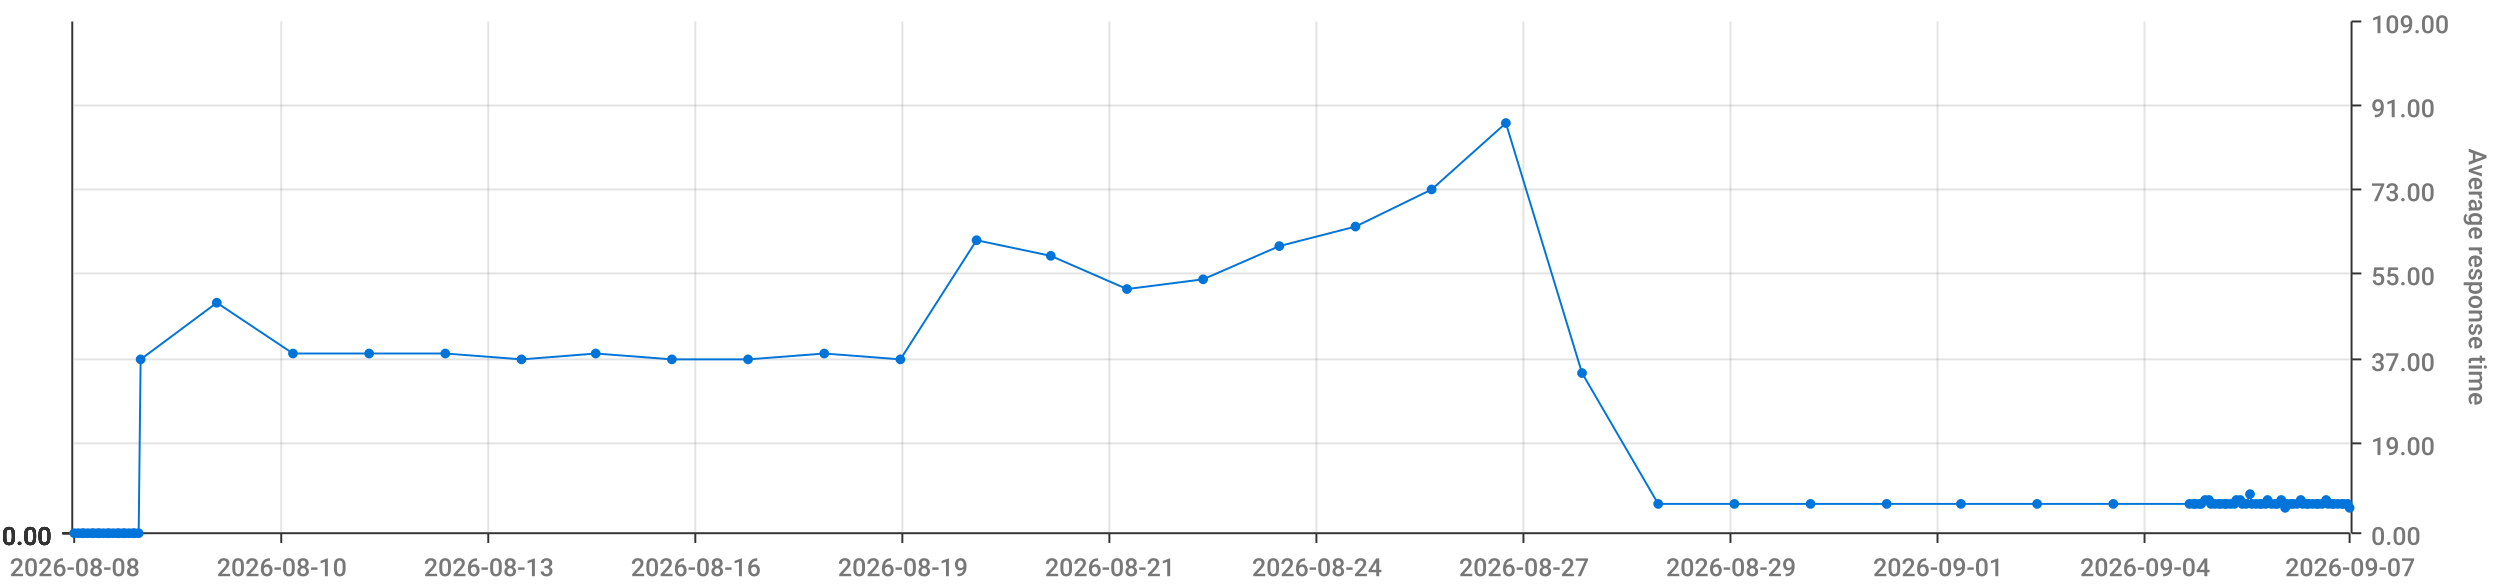
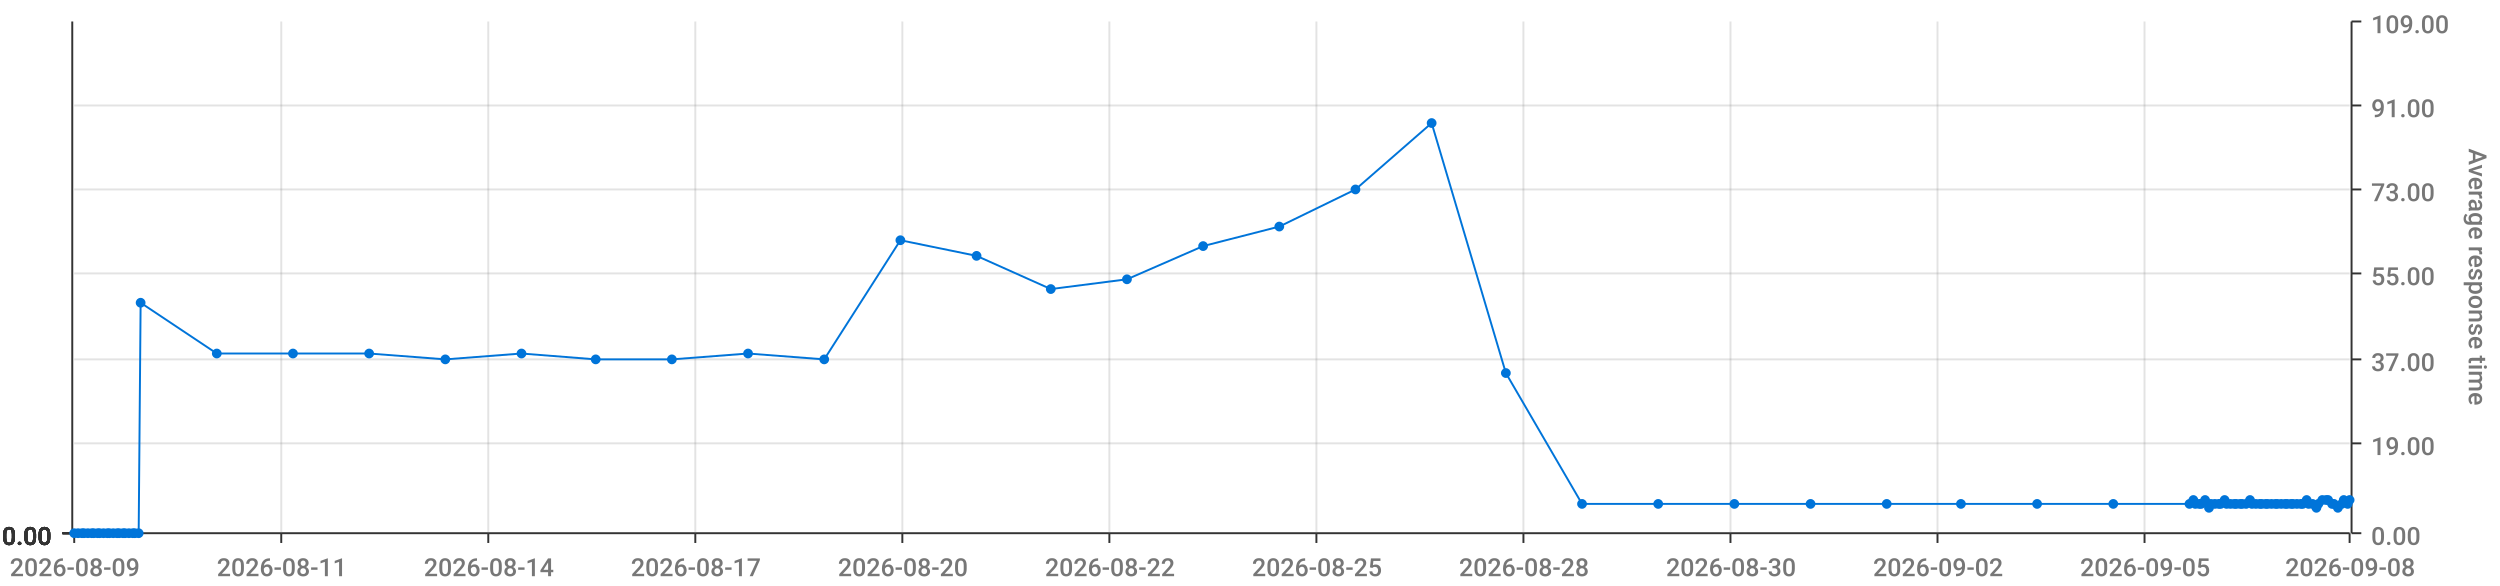
<svg xmlns="http://www.w3.org/2000/svg" viewBox="0 0 1280 300">
  <path d="M 0 0 L 1280 0 L 1280 300 L 0 300 L 0 0" style="stroke-width:0;stroke:rgba(255,255,255,1.0);fill:rgba(255,255,255,0.0)" />
  <path d="M 38 11 L 1203 11 L 1203 273 L 38 273 L 38 11" style="stroke-width:0;stroke:rgba(255,255,255,1.0);fill:rgba(255,255,255,0.0)" />
  <path d="M 38 273 L 1203 273" style="stroke-width:1;stroke:rgba(51,51,51,1.0);fill:rgba(255,255,255,0.0)" />
  <path d="M 38 273 L 38 278" style="stroke-width:1;stroke:rgba(51,51,51,1.0);fill:rgba(255,255,255,0.0)" />
-   <text x="5" y="295" style="stroke-width:0;stroke:none;fill:rgba(119,119,119,1.0);font-size:12.8px;font-family:'Roboto Medium',sans-serif">2026-08-08</text>
+   <text x="5" y="295" style="stroke-width:0;stroke:none;fill:rgba(119,119,119,1.0);font-size:12.8px;font-family:'Roboto Medium',sans-serif">2026-08-09</text>
  <path d="M 144 273 L 144 278" style="stroke-width:1;stroke:rgba(51,51,51,1.0);fill:rgba(255,255,255,0.0)" />
-   <text x="111" y="295" style="stroke-width:0;stroke:none;fill:rgba(119,119,119,1.0);font-size:12.8px;font-family:'Roboto Medium',sans-serif">2026-08-10</text>
+   <text x="111" y="295" style="stroke-width:0;stroke:none;fill:rgba(119,119,119,1.0);font-size:12.8px;font-family:'Roboto Medium',sans-serif">2026-08-11</text>
  <path d="M 250 273 L 250 278" style="stroke-width:1;stroke:rgba(51,51,51,1.0);fill:rgba(255,255,255,0.0)" />
-   <text x="217" y="295" style="stroke-width:0;stroke:none;fill:rgba(119,119,119,1.0);font-size:12.8px;font-family:'Roboto Medium',sans-serif">2026-08-13</text>
+   <text x="217" y="295" style="stroke-width:0;stroke:none;fill:rgba(119,119,119,1.0);font-size:12.8px;font-family:'Roboto Medium',sans-serif">2026-08-14</text>
  <path d="M 356 273 L 356 278" style="stroke-width:1;stroke:rgba(51,51,51,1.0);fill:rgba(255,255,255,0.0)" />
-   <text x="323" y="295" style="stroke-width:0;stroke:none;fill:rgba(119,119,119,1.0);font-size:12.8px;font-family:'Roboto Medium',sans-serif">2026-08-16</text>
+   <text x="323" y="295" style="stroke-width:0;stroke:none;fill:rgba(119,119,119,1.0);font-size:12.8px;font-family:'Roboto Medium',sans-serif">2026-08-17</text>
  <path d="M 462 273 L 462 278" style="stroke-width:1;stroke:rgba(51,51,51,1.0);fill:rgba(255,255,255,0.0)" />
-   <text x="429" y="295" style="stroke-width:0;stroke:none;fill:rgba(119,119,119,1.0);font-size:12.8px;font-family:'Roboto Medium',sans-serif">2026-08-19</text>
+   <text x="429" y="295" style="stroke-width:0;stroke:none;fill:rgba(119,119,119,1.0);font-size:12.8px;font-family:'Roboto Medium',sans-serif">2026-08-20</text>
  <path d="M 568 273 L 568 278" style="stroke-width:1;stroke:rgba(51,51,51,1.0);fill:rgba(255,255,255,0.0)" />
-   <text x="535" y="295" style="stroke-width:0;stroke:none;fill:rgba(119,119,119,1.0);font-size:12.8px;font-family:'Roboto Medium',sans-serif">2026-08-21</text>
+   <text x="535" y="295" style="stroke-width:0;stroke:none;fill:rgba(119,119,119,1.0);font-size:12.8px;font-family:'Roboto Medium',sans-serif">2026-08-22</text>
  <path d="M 674 273 L 674 278" style="stroke-width:1;stroke:rgba(51,51,51,1.0);fill:rgba(255,255,255,0.0)" />
-   <text x="641" y="295" style="stroke-width:0;stroke:none;fill:rgba(119,119,119,1.0);font-size:12.8px;font-family:'Roboto Medium',sans-serif">2026-08-24</text>
+   <text x="641" y="295" style="stroke-width:0;stroke:none;fill:rgba(119,119,119,1.0);font-size:12.8px;font-family:'Roboto Medium',sans-serif">2026-08-25</text>
  <path d="M 780 273 L 780 278" style="stroke-width:1;stroke:rgba(51,51,51,1.0);fill:rgba(255,255,255,0.0)" />
-   <text x="747" y="295" style="stroke-width:0;stroke:none;fill:rgba(119,119,119,1.0);font-size:12.8px;font-family:'Roboto Medium',sans-serif">2026-08-27</text>
+   <text x="747" y="295" style="stroke-width:0;stroke:none;fill:rgba(119,119,119,1.0);font-size:12.8px;font-family:'Roboto Medium',sans-serif">2026-08-28</text>
  <path d="M 886 273 L 886 278" style="stroke-width:1;stroke:rgba(51,51,51,1.0);fill:rgba(255,255,255,0.0)" />
-   <text x="853" y="295" style="stroke-width:0;stroke:none;fill:rgba(119,119,119,1.0);font-size:12.8px;font-family:'Roboto Medium',sans-serif">2026-08-29</text>
+   <text x="853" y="295" style="stroke-width:0;stroke:none;fill:rgba(119,119,119,1.0);font-size:12.8px;font-family:'Roboto Medium',sans-serif">2026-08-30</text>
  <path d="M 992 273 L 992 278" style="stroke-width:1;stroke:rgba(51,51,51,1.0);fill:rgba(255,255,255,0.0)" />
-   <text x="959" y="295" style="stroke-width:0;stroke:none;fill:rgba(119,119,119,1.0);font-size:12.8px;font-family:'Roboto Medium',sans-serif">2026-09-01</text>
+   <text x="959" y="295" style="stroke-width:0;stroke:none;fill:rgba(119,119,119,1.0);font-size:12.8px;font-family:'Roboto Medium',sans-serif">2026-09-02</text>
  <path d="M 1098 273 L 1098 278" style="stroke-width:1;stroke:rgba(51,51,51,1.0);fill:rgba(255,255,255,0.0)" />
-   <text x="1065" y="295" style="stroke-width:0;stroke:none;fill:rgba(119,119,119,1.0);font-size:12.8px;font-family:'Roboto Medium',sans-serif">2026-09-04</text>
+   <text x="1065" y="295" style="stroke-width:0;stroke:none;fill:rgba(119,119,119,1.0);font-size:12.8px;font-family:'Roboto Medium',sans-serif">2026-09-05</text>
  <path d="M 1203 273 L 1203 278" style="stroke-width:1;stroke:rgba(51,51,51,1.0);fill:rgba(255,255,255,0.0)" />
-   <text x="1170" y="295" style="stroke-width:0;stroke:none;fill:rgba(119,119,119,1.0);font-size:12.8px;font-family:'Roboto Medium',sans-serif">2026-09-07</text>
+   <text x="1170" y="295" style="stroke-width:0;stroke:none;fill:rgba(119,119,119,1.0);font-size:12.8px;font-family:'Roboto Medium',sans-serif">2026-09-08</text>
  <path d="M 144 273 L 144 11" style="stroke-width:1;stroke:rgba(119,119,119,0.2);fill:none" />
  <path d="M 250 273 L 250 11" style="stroke-width:1;stroke:rgba(119,119,119,0.2);fill:none" />
  <path d="M 356 273 L 356 11" style="stroke-width:1;stroke:rgba(119,119,119,0.2);fill:none" />
  <path d="M 462 273 L 462 11" style="stroke-width:1;stroke:rgba(119,119,119,0.2);fill:none" />
  <path d="M 568 273 L 568 11" style="stroke-width:1;stroke:rgba(119,119,119,0.2);fill:none" />
  <path d="M 674 273 L 674 11" style="stroke-width:1;stroke:rgba(119,119,119,0.2);fill:none" />
  <path d="M 780 273 L 780 11" style="stroke-width:1;stroke:rgba(119,119,119,0.2);fill:none" />
  <path d="M 886 273 L 886 11" style="stroke-width:1;stroke:rgba(119,119,119,0.2);fill:none" />
  <path d="M 992 273 L 992 11" style="stroke-width:1;stroke:rgba(119,119,119,0.2);fill:none" />
  <path d="M 1098 273 L 1098 11" style="stroke-width:1;stroke:rgba(119,119,119,0.2);fill:none" />
  <path d="M 1204 273 L 1204 11" style="stroke-width:1;stroke:rgba(51,51,51,1.0);fill:rgba(255,255,255,0.0)" />
  <path d="M 1204 273 L 1209 273" style="stroke-width:1;stroke:rgba(51,51,51,1.0);fill:rgba(255,255,255,0.0)" />
  <text x="1214" y="279" style="stroke-width:0;stroke:none;fill:rgba(119,119,119,1.0);font-size:12.8px;font-family:'Roboto Medium',sans-serif">0.00</text>
  <path d="M 1204 227 L 1209 227" style="stroke-width:1;stroke:rgba(51,51,51,1.0);fill:rgba(255,255,255,0.0)" />
  <text x="1214" y="233" style="stroke-width:0;stroke:none;fill:rgba(119,119,119,1.0);font-size:12.8px;font-family:'Roboto Medium',sans-serif">19.00</text>
  <path d="M 1204 184 L 1209 184" style="stroke-width:1;stroke:rgba(51,51,51,1.0);fill:rgba(255,255,255,0.0)" />
  <text x="1214" y="190" style="stroke-width:0;stroke:none;fill:rgba(119,119,119,1.0);font-size:12.8px;font-family:'Roboto Medium',sans-serif">37.00</text>
  <path d="M 1204 140 L 1209 140" style="stroke-width:1;stroke:rgba(51,51,51,1.0);fill:rgba(255,255,255,0.0)" />
  <text x="1214" y="146" style="stroke-width:0;stroke:none;fill:rgba(119,119,119,1.0);font-size:12.8px;font-family:'Roboto Medium',sans-serif">55.00</text>
  <path d="M 1204 97 L 1209 97" style="stroke-width:1;stroke:rgba(51,51,51,1.0);fill:rgba(255,255,255,0.0)" />
  <text x="1214" y="103" style="stroke-width:0;stroke:none;fill:rgba(119,119,119,1.0);font-size:12.8px;font-family:'Roboto Medium',sans-serif">73.00</text>
  <path d="M 1204 54 L 1209 54" style="stroke-width:1;stroke:rgba(51,51,51,1.0);fill:rgba(255,255,255,0.0)" />
  <text x="1214" y="60" style="stroke-width:0;stroke:none;fill:rgba(119,119,119,1.0);font-size:12.8px;font-family:'Roboto Medium',sans-serif">91.00</text>
  <path d="M 1204 11 L 1209 11" style="stroke-width:1;stroke:rgba(51,51,51,1.0);fill:rgba(255,255,255,0.0)" />
  <text x="1214" y="17" style="stroke-width:0;stroke:none;fill:rgba(119,119,119,1.0);font-size:12.8px;font-family:'Roboto Medium',sans-serif">109.00</text>
  <text x="1264" y="76" style="stroke-width:0;stroke:none;fill:rgba(119,119,119,1.0);font-size:12.8px;font-family:'Roboto Medium',sans-serif" transform="rotate(90.00,1264,76)">Average response time</text>
  <path d="M 38 273 L 1203 273" style="stroke-width:0;stroke:rgba(255,255,255,0.0);fill:none" />
  <path d="M 38 227 L 1203 227" style="stroke-width:1;stroke:rgba(119,119,119,0.2);fill:none" />
  <path d="M 38 184 L 1203 184" style="stroke-width:1;stroke:rgba(119,119,119,0.2);fill:none" />
  <path d="M 38 140 L 1203 140" style="stroke-width:1;stroke:rgba(119,119,119,0.2);fill:none" />
  <path d="M 38 97 L 1203 97" style="stroke-width:1;stroke:rgba(119,119,119,0.2);fill:none" />
  <path d="M 38 54 L 1203 54" style="stroke-width:1;stroke:rgba(119,119,119,0.2);fill:none" />
  <path d="M 37 273 L 37 11" style="stroke-width:1;stroke:rgba(51,51,51,1.0);fill:rgba(255,255,255,0.0)" />
  <path d="M 37 273 L 32 273" style="stroke-width:1;stroke:rgba(51,51,51,1.0);fill:rgba(255,255,255,0.0)" />
  <text x="1" y="279" style="stroke-width:0;stroke:none;fill:rgba(51,51,51,1.0);font-size:12.8px;font-family:'Roboto Medium',sans-serif">0.00</text>
  <path d="M 37 273 L 32 273" style="stroke-width:1;stroke:rgba(51,51,51,1.0);fill:rgba(255,255,255,0.0)" />
  <text x="1" y="279" style="stroke-width:0;stroke:none;fill:rgba(51,51,51,1.0);font-size:12.8px;font-family:'Roboto Medium',sans-serif">0.00</text>
  <path d="M 37 273 L 32 273" style="stroke-width:1;stroke:rgba(51,51,51,1.0);fill:rgba(255,255,255,0.0)" />
  <text x="1" y="279" style="stroke-width:0;stroke:none;fill:rgba(51,51,51,1.0);font-size:12.8px;font-family:'Roboto Medium',sans-serif">0.00</text>
  <path d="M 37 273 L 32 273" style="stroke-width:1;stroke:rgba(51,51,51,1.0);fill:rgba(255,255,255,0.0)" />
  <text x="1" y="279" style="stroke-width:0;stroke:none;fill:rgba(51,51,51,1.0);font-size:12.8px;font-family:'Roboto Medium',sans-serif">0.00</text>
  <path d="M 37 273 L 32 273" style="stroke-width:1;stroke:rgba(51,51,51,1.0);fill:rgba(255,255,255,0.0)" />
  <text x="1" y="279" style="stroke-width:0;stroke:none;fill:rgba(51,51,51,1.0);font-size:12.8px;font-family:'Roboto Medium',sans-serif">0.00</text>
  <path d="M 37 273 L 32 273" style="stroke-width:1;stroke:rgba(51,51,51,1.0);fill:rgba(255,255,255,0.0)" />
  <text x="1" y="279" style="stroke-width:0;stroke:none;fill:rgba(51,51,51,1.0);font-size:12.8px;font-family:'Roboto Medium',sans-serif">0.00</text>
  <path d="M 37 273 L 32 273" style="stroke-width:1;stroke:rgba(51,51,51,1.0);fill:rgba(255,255,255,0.0)" />
  <text x="1" y="279" style="stroke-width:0;stroke:none;fill:rgba(51,51,51,1.0);font-size:12.8px;font-family:'Roboto Medium',sans-serif">0.00</text>
  <path d="M 38 273 L 1203 273" style="stroke-width:0;stroke:rgba(255,255,255,0.0);fill:none" />
  <path d="M 38 273 L 1203 273" style="stroke-width:0;stroke:rgba(255,255,255,0.0);fill:none" />
  <path d="M 38 273 L 1203 273" style="stroke-width:0;stroke:rgba(255,255,255,0.0);fill:none" />
  <path d="M 38 273 L 1203 273" style="stroke-width:0;stroke:rgba(255,255,255,0.0);fill:none" />
  <path d="M 38 273 L 1203 273" style="stroke-width:0;stroke:rgba(255,255,255,0.0);fill:none" />
  <path d="M 38 273 L 1203 273" style="stroke-width:0;stroke:rgba(255,255,255,0.0);fill:none" />
-   <path d="M 38 273 L 40 273 L 42 273 L 43 273 L 45 273 L 47 273 L 48 273 L 50 273 L 51 273 L 53 273 L 55 273 L 56 273 L 58 273 L 60 273 L 61 273 L 63 273 L 64 273 L 66 273 L 68 273 L 69 273 L 71 273 L 72 184 L 111 155 L 150 181 L 189 181 L 228 181 L 267 184 L 305 181 L 344 184 L 383 184 L 422 181 L 461 184 L 500 123 L 538 131 L 577 148 L 616 143 L 655 126 L 694 116 L 733 97 L 771 63 L 810 191 L 849 258 L 888 258 L 927 258 L 966 258 L 1004 258 L 1043 258 L 1082 258 L 1121 258 L 1123 258 L 1124 258 L 1126 258 L 1127 258 L 1129 256 L 1131 256 L 1132 258 L 1134 258 L 1136 258 L 1137 258 L 1139 258 L 1140 258 L 1142 258 L 1144 258 L 1145 256 L 1147 256 L 1148 258 L 1150 258 L 1152 253 L 1153 258 L 1155 258 L 1157 258 L 1158 258 L 1160 258 L 1161 256 L 1163 258 L 1165 258 L 1166 258 L 1168 256 L 1170 260 L 1171 258 L 1173 258 L 1174 258 L 1176 258 L 1178 256 L 1179 258 L 1181 258 L 1182 258 L 1184 258 L 1186 258 L 1187 258 L 1189 258 L 1191 256 L 1192 258 L 1194 258 L 1195 258 L 1197 258 L 1199 258 L 1200 258 L 1202 258 L 1203 260" style="stroke-width:1;stroke:rgba(0,116,217,1.0);fill:rgba(255,255,255,0.0)" />
+   <path d="M 38 273 L 40 273 L 42 273 L 43 273 L 45 273 L 47 273 L 48 273 L 50 273 L 51 273 L 53 273 L 55 273 L 56 273 L 58 273 L 60 273 L 61 273 L 63 273 L 64 273 L 66 273 L 68 273 L 69 273 L 71 273 L 72 155 L 111 181 L 150 181 L 189 181 L 228 184 L 267 181 L 305 184 L 344 184 L 383 181 L 422 184 L 461 123 L 500 131 L 538 148 L 577 143 L 616 126 L 655 116 L 694 97 L 733 63 L 771 191 L 810 258 L 849 258 L 888 258 L 927 258 L 966 258 L 1004 258 L 1043 258 L 1082 258 L 1121 258 L 1123 256 L 1124 258 L 1126 258 L 1127 258 L 1129 256 L 1131 260 L 1132 258 L 1134 258 L 1136 258 L 1137 258 L 1139 256 L 1140 258 L 1142 258 L 1144 258 L 1145 258 L 1147 258 L 1148 258 L 1150 258 L 1152 256 L 1153 258 L 1155 258 L 1157 258 L 1158 258 L 1160 258 L 1161 258 L 1163 258 L 1165 258 L 1166 258 L 1168 258 L 1170 258 L 1171 258 L 1173 258 L 1174 258 L 1176 258 L 1178 258 L 1179 258 L 1181 256 L 1182 258 L 1184 258 L 1186 260 L 1187 258 L 1189 256 L 1191 256 L 1192 256 L 1194 258 L 1195 258 L 1197 260 L 1199 258 L 1200 256 L 1202 258 L 1203 256" style="stroke-width:1;stroke:rgba(0,116,217,1.0);fill:rgba(255,255,255,0.0)" />
  <circle cx="38" cy="273" r="2" style="stroke-width:1;stroke:rgba(0,116,217,1.0);fill:rgba(0,116,217,1.0)" />
  <path d="" style="stroke-width:1;stroke:rgba(0,116,217,1.0);fill:rgba(0,116,217,1.0)" />
  <circle cx="40" cy="273" r="2" style="stroke-width:1;stroke:rgba(0,116,217,1.0);fill:rgba(0,116,217,1.0)" />
  <path d="" style="stroke-width:1;stroke:rgba(0,116,217,1.0);fill:rgba(0,116,217,1.0)" />
  <circle cx="42" cy="273" r="2" style="stroke-width:1;stroke:rgba(0,116,217,1.0);fill:rgba(0,116,217,1.0)" />
  <path d="" style="stroke-width:1;stroke:rgba(0,116,217,1.0);fill:rgba(0,116,217,1.0)" />
  <circle cx="43" cy="273" r="2" style="stroke-width:1;stroke:rgba(0,116,217,1.0);fill:rgba(0,116,217,1.0)" />
  <path d="" style="stroke-width:1;stroke:rgba(0,116,217,1.0);fill:rgba(0,116,217,1.0)" />
  <circle cx="45" cy="273" r="2" style="stroke-width:1;stroke:rgba(0,116,217,1.0);fill:rgba(0,116,217,1.0)" />
  <path d="" style="stroke-width:1;stroke:rgba(0,116,217,1.0);fill:rgba(0,116,217,1.0)" />
  <circle cx="47" cy="273" r="2" style="stroke-width:1;stroke:rgba(0,116,217,1.0);fill:rgba(0,116,217,1.0)" />
  <path d="" style="stroke-width:1;stroke:rgba(0,116,217,1.0);fill:rgba(0,116,217,1.0)" />
  <circle cx="48" cy="273" r="2" style="stroke-width:1;stroke:rgba(0,116,217,1.0);fill:rgba(0,116,217,1.0)" />
  <path d="" style="stroke-width:1;stroke:rgba(0,116,217,1.0);fill:rgba(0,116,217,1.0)" />
  <circle cx="50" cy="273" r="2" style="stroke-width:1;stroke:rgba(0,116,217,1.0);fill:rgba(0,116,217,1.0)" />
  <path d="" style="stroke-width:1;stroke:rgba(0,116,217,1.0);fill:rgba(0,116,217,1.0)" />
  <circle cx="51" cy="273" r="2" style="stroke-width:1;stroke:rgba(0,116,217,1.0);fill:rgba(0,116,217,1.0)" />
  <path d="" style="stroke-width:1;stroke:rgba(0,116,217,1.0);fill:rgba(0,116,217,1.0)" />
  <circle cx="53" cy="273" r="2" style="stroke-width:1;stroke:rgba(0,116,217,1.0);fill:rgba(0,116,217,1.0)" />
  <path d="" style="stroke-width:1;stroke:rgba(0,116,217,1.0);fill:rgba(0,116,217,1.0)" />
  <circle cx="55" cy="273" r="2" style="stroke-width:1;stroke:rgba(0,116,217,1.0);fill:rgba(0,116,217,1.0)" />
  <path d="" style="stroke-width:1;stroke:rgba(0,116,217,1.0);fill:rgba(0,116,217,1.0)" />
  <circle cx="56" cy="273" r="2" style="stroke-width:1;stroke:rgba(0,116,217,1.0);fill:rgba(0,116,217,1.0)" />
  <path d="" style="stroke-width:1;stroke:rgba(0,116,217,1.0);fill:rgba(0,116,217,1.0)" />
  <circle cx="58" cy="273" r="2" style="stroke-width:1;stroke:rgba(0,116,217,1.0);fill:rgba(0,116,217,1.0)" />
  <path d="" style="stroke-width:1;stroke:rgba(0,116,217,1.0);fill:rgba(0,116,217,1.0)" />
  <circle cx="60" cy="273" r="2" style="stroke-width:1;stroke:rgba(0,116,217,1.0);fill:rgba(0,116,217,1.0)" />
  <path d="" style="stroke-width:1;stroke:rgba(0,116,217,1.0);fill:rgba(0,116,217,1.0)" />
  <circle cx="61" cy="273" r="2" style="stroke-width:1;stroke:rgba(0,116,217,1.0);fill:rgba(0,116,217,1.0)" />
  <path d="" style="stroke-width:1;stroke:rgba(0,116,217,1.0);fill:rgba(0,116,217,1.0)" />
  <circle cx="63" cy="273" r="2" style="stroke-width:1;stroke:rgba(0,116,217,1.0);fill:rgba(0,116,217,1.0)" />
  <path d="" style="stroke-width:1;stroke:rgba(0,116,217,1.0);fill:rgba(0,116,217,1.0)" />
  <circle cx="64" cy="273" r="2" style="stroke-width:1;stroke:rgba(0,116,217,1.0);fill:rgba(0,116,217,1.0)" />
  <path d="" style="stroke-width:1;stroke:rgba(0,116,217,1.0);fill:rgba(0,116,217,1.0)" />
  <circle cx="66" cy="273" r="2" style="stroke-width:1;stroke:rgba(0,116,217,1.0);fill:rgba(0,116,217,1.0)" />
  <path d="" style="stroke-width:1;stroke:rgba(0,116,217,1.0);fill:rgba(0,116,217,1.0)" />
  <circle cx="68" cy="273" r="2" style="stroke-width:1;stroke:rgba(0,116,217,1.0);fill:rgba(0,116,217,1.0)" />
  <path d="" style="stroke-width:1;stroke:rgba(0,116,217,1.0);fill:rgba(0,116,217,1.0)" />
  <circle cx="69" cy="273" r="2" style="stroke-width:1;stroke:rgba(0,116,217,1.0);fill:rgba(0,116,217,1.0)" />
  <path d="" style="stroke-width:1;stroke:rgba(0,116,217,1.0);fill:rgba(0,116,217,1.0)" />
  <circle cx="71" cy="273" r="2" style="stroke-width:1;stroke:rgba(0,116,217,1.0);fill:rgba(0,116,217,1.0)" />
  <path d="" style="stroke-width:1;stroke:rgba(0,116,217,1.0);fill:rgba(0,116,217,1.0)" />
-   <circle cx="72" cy="184" r="2" style="stroke-width:1;stroke:rgba(0,116,217,1.0);fill:rgba(0,116,217,1.0)" />
-   <path d="" style="stroke-width:1;stroke:rgba(0,116,217,1.0);fill:rgba(0,116,217,1.0)" />
-   <circle cx="111" cy="155" r="2" style="stroke-width:1;stroke:rgba(0,116,217,1.0);fill:rgba(0,116,217,1.0)" />
+   <circle cx="72" cy="155" r="2" style="stroke-width:1;stroke:rgba(0,116,217,1.0);fill:rgba(0,116,217,1.0)" />
+   <path d="" style="stroke-width:1;stroke:rgba(0,116,217,1.0);fill:rgba(0,116,217,1.0)" />
+   <circle cx="111" cy="181" r="2" style="stroke-width:1;stroke:rgba(0,116,217,1.0);fill:rgba(0,116,217,1.0)" />
  <path d="" style="stroke-width:1;stroke:rgba(0,116,217,1.0);fill:rgba(0,116,217,1.0)" />
  <circle cx="150" cy="181" r="2" style="stroke-width:1;stroke:rgba(0,116,217,1.0);fill:rgba(0,116,217,1.0)" />
  <path d="" style="stroke-width:1;stroke:rgba(0,116,217,1.0);fill:rgba(0,116,217,1.0)" />
  <circle cx="189" cy="181" r="2" style="stroke-width:1;stroke:rgba(0,116,217,1.0);fill:rgba(0,116,217,1.0)" />
  <path d="" style="stroke-width:1;stroke:rgba(0,116,217,1.0);fill:rgba(0,116,217,1.0)" />
-   <circle cx="228" cy="181" r="2" style="stroke-width:1;stroke:rgba(0,116,217,1.0);fill:rgba(0,116,217,1.0)" />
-   <path d="" style="stroke-width:1;stroke:rgba(0,116,217,1.0);fill:rgba(0,116,217,1.0)" />
-   <circle cx="267" cy="184" r="2" style="stroke-width:1;stroke:rgba(0,116,217,1.0);fill:rgba(0,116,217,1.0)" />
-   <path d="" style="stroke-width:1;stroke:rgba(0,116,217,1.0);fill:rgba(0,116,217,1.0)" />
-   <circle cx="305" cy="181" r="2" style="stroke-width:1;stroke:rgba(0,116,217,1.0);fill:rgba(0,116,217,1.0)" />
+   <circle cx="228" cy="184" r="2" style="stroke-width:1;stroke:rgba(0,116,217,1.0);fill:rgba(0,116,217,1.0)" />
+   <path d="" style="stroke-width:1;stroke:rgba(0,116,217,1.0);fill:rgba(0,116,217,1.0)" />
+   <circle cx="267" cy="181" r="2" style="stroke-width:1;stroke:rgba(0,116,217,1.0);fill:rgba(0,116,217,1.0)" />
+   <path d="" style="stroke-width:1;stroke:rgba(0,116,217,1.0);fill:rgba(0,116,217,1.0)" />
+   <circle cx="305" cy="184" r="2" style="stroke-width:1;stroke:rgba(0,116,217,1.0);fill:rgba(0,116,217,1.0)" />
  <path d="" style="stroke-width:1;stroke:rgba(0,116,217,1.0);fill:rgba(0,116,217,1.0)" />
  <circle cx="344" cy="184" r="2" style="stroke-width:1;stroke:rgba(0,116,217,1.0);fill:rgba(0,116,217,1.0)" />
  <path d="" style="stroke-width:1;stroke:rgba(0,116,217,1.0);fill:rgba(0,116,217,1.0)" />
-   <circle cx="383" cy="184" r="2" style="stroke-width:1;stroke:rgba(0,116,217,1.0);fill:rgba(0,116,217,1.0)" />
-   <path d="" style="stroke-width:1;stroke:rgba(0,116,217,1.0);fill:rgba(0,116,217,1.0)" />
-   <circle cx="422" cy="181" r="2" style="stroke-width:1;stroke:rgba(0,116,217,1.0);fill:rgba(0,116,217,1.0)" />
-   <path d="" style="stroke-width:1;stroke:rgba(0,116,217,1.0);fill:rgba(0,116,217,1.0)" />
-   <circle cx="461" cy="184" r="2" style="stroke-width:1;stroke:rgba(0,116,217,1.0);fill:rgba(0,116,217,1.0)" />
-   <path d="" style="stroke-width:1;stroke:rgba(0,116,217,1.0);fill:rgba(0,116,217,1.0)" />
-   <circle cx="500" cy="123" r="2" style="stroke-width:1;stroke:rgba(0,116,217,1.0);fill:rgba(0,116,217,1.0)" />
-   <path d="" style="stroke-width:1;stroke:rgba(0,116,217,1.0);fill:rgba(0,116,217,1.0)" />
-   <circle cx="538" cy="131" r="2" style="stroke-width:1;stroke:rgba(0,116,217,1.0);fill:rgba(0,116,217,1.0)" />
-   <path d="" style="stroke-width:1;stroke:rgba(0,116,217,1.0);fill:rgba(0,116,217,1.0)" />
-   <circle cx="577" cy="148" r="2" style="stroke-width:1;stroke:rgba(0,116,217,1.0);fill:rgba(0,116,217,1.0)" />
-   <path d="" style="stroke-width:1;stroke:rgba(0,116,217,1.0);fill:rgba(0,116,217,1.0)" />
-   <circle cx="616" cy="143" r="2" style="stroke-width:1;stroke:rgba(0,116,217,1.0);fill:rgba(0,116,217,1.0)" />
-   <path d="" style="stroke-width:1;stroke:rgba(0,116,217,1.0);fill:rgba(0,116,217,1.0)" />
-   <circle cx="655" cy="126" r="2" style="stroke-width:1;stroke:rgba(0,116,217,1.0);fill:rgba(0,116,217,1.0)" />
-   <path d="" style="stroke-width:1;stroke:rgba(0,116,217,1.0);fill:rgba(0,116,217,1.0)" />
-   <circle cx="694" cy="116" r="2" style="stroke-width:1;stroke:rgba(0,116,217,1.0);fill:rgba(0,116,217,1.0)" />
-   <path d="" style="stroke-width:1;stroke:rgba(0,116,217,1.0);fill:rgba(0,116,217,1.0)" />
-   <circle cx="733" cy="97" r="2" style="stroke-width:1;stroke:rgba(0,116,217,1.0);fill:rgba(0,116,217,1.0)" />
-   <path d="" style="stroke-width:1;stroke:rgba(0,116,217,1.0);fill:rgba(0,116,217,1.0)" />
-   <circle cx="771" cy="63" r="2" style="stroke-width:1;stroke:rgba(0,116,217,1.0);fill:rgba(0,116,217,1.0)" />
-   <path d="" style="stroke-width:1;stroke:rgba(0,116,217,1.0);fill:rgba(0,116,217,1.0)" />
-   <circle cx="810" cy="191" r="2" style="stroke-width:1;stroke:rgba(0,116,217,1.0);fill:rgba(0,116,217,1.0)" />
+   <circle cx="383" cy="181" r="2" style="stroke-width:1;stroke:rgba(0,116,217,1.0);fill:rgba(0,116,217,1.0)" />
+   <path d="" style="stroke-width:1;stroke:rgba(0,116,217,1.0);fill:rgba(0,116,217,1.0)" />
+   <circle cx="422" cy="184" r="2" style="stroke-width:1;stroke:rgba(0,116,217,1.0);fill:rgba(0,116,217,1.0)" />
+   <path d="" style="stroke-width:1;stroke:rgba(0,116,217,1.0);fill:rgba(0,116,217,1.0)" />
+   <circle cx="461" cy="123" r="2" style="stroke-width:1;stroke:rgba(0,116,217,1.0);fill:rgba(0,116,217,1.0)" />
+   <path d="" style="stroke-width:1;stroke:rgba(0,116,217,1.0);fill:rgba(0,116,217,1.0)" />
+   <circle cx="500" cy="131" r="2" style="stroke-width:1;stroke:rgba(0,116,217,1.0);fill:rgba(0,116,217,1.0)" />
+   <path d="" style="stroke-width:1;stroke:rgba(0,116,217,1.0);fill:rgba(0,116,217,1.0)" />
+   <circle cx="538" cy="148" r="2" style="stroke-width:1;stroke:rgba(0,116,217,1.0);fill:rgba(0,116,217,1.0)" />
+   <path d="" style="stroke-width:1;stroke:rgba(0,116,217,1.0);fill:rgba(0,116,217,1.0)" />
+   <circle cx="577" cy="143" r="2" style="stroke-width:1;stroke:rgba(0,116,217,1.0);fill:rgba(0,116,217,1.0)" />
+   <path d="" style="stroke-width:1;stroke:rgba(0,116,217,1.0);fill:rgba(0,116,217,1.0)" />
+   <circle cx="616" cy="126" r="2" style="stroke-width:1;stroke:rgba(0,116,217,1.0);fill:rgba(0,116,217,1.0)" />
+   <path d="" style="stroke-width:1;stroke:rgba(0,116,217,1.0);fill:rgba(0,116,217,1.0)" />
+   <circle cx="655" cy="116" r="2" style="stroke-width:1;stroke:rgba(0,116,217,1.0);fill:rgba(0,116,217,1.0)" />
+   <path d="" style="stroke-width:1;stroke:rgba(0,116,217,1.0);fill:rgba(0,116,217,1.0)" />
+   <circle cx="694" cy="97" r="2" style="stroke-width:1;stroke:rgba(0,116,217,1.0);fill:rgba(0,116,217,1.0)" />
+   <path d="" style="stroke-width:1;stroke:rgba(0,116,217,1.0);fill:rgba(0,116,217,1.0)" />
+   <circle cx="733" cy="63" r="2" style="stroke-width:1;stroke:rgba(0,116,217,1.0);fill:rgba(0,116,217,1.0)" />
+   <path d="" style="stroke-width:1;stroke:rgba(0,116,217,1.0);fill:rgba(0,116,217,1.0)" />
+   <circle cx="771" cy="191" r="2" style="stroke-width:1;stroke:rgba(0,116,217,1.0);fill:rgba(0,116,217,1.0)" />
+   <path d="" style="stroke-width:1;stroke:rgba(0,116,217,1.0);fill:rgba(0,116,217,1.0)" />
+   <circle cx="810" cy="258" r="2" style="stroke-width:1;stroke:rgba(0,116,217,1.0);fill:rgba(0,116,217,1.0)" />
  <path d="" style="stroke-width:1;stroke:rgba(0,116,217,1.0);fill:rgba(0,116,217,1.0)" />
  <circle cx="849" cy="258" r="2" style="stroke-width:1;stroke:rgba(0,116,217,1.0);fill:rgba(0,116,217,1.0)" />
  <path d="" style="stroke-width:1;stroke:rgba(0,116,217,1.0);fill:rgba(0,116,217,1.0)" />
  <circle cx="888" cy="258" r="2" style="stroke-width:1;stroke:rgba(0,116,217,1.0);fill:rgba(0,116,217,1.0)" />
  <path d="" style="stroke-width:1;stroke:rgba(0,116,217,1.0);fill:rgba(0,116,217,1.0)" />
  <circle cx="927" cy="258" r="2" style="stroke-width:1;stroke:rgba(0,116,217,1.0);fill:rgba(0,116,217,1.0)" />
  <path d="" style="stroke-width:1;stroke:rgba(0,116,217,1.0);fill:rgba(0,116,217,1.0)" />
  <circle cx="966" cy="258" r="2" style="stroke-width:1;stroke:rgba(0,116,217,1.0);fill:rgba(0,116,217,1.0)" />
  <path d="" style="stroke-width:1;stroke:rgba(0,116,217,1.0);fill:rgba(0,116,217,1.0)" />
  <circle cx="1004" cy="258" r="2" style="stroke-width:1;stroke:rgba(0,116,217,1.0);fill:rgba(0,116,217,1.0)" />
  <path d="" style="stroke-width:1;stroke:rgba(0,116,217,1.0);fill:rgba(0,116,217,1.0)" />
  <circle cx="1043" cy="258" r="2" style="stroke-width:1;stroke:rgba(0,116,217,1.0);fill:rgba(0,116,217,1.0)" />
  <path d="" style="stroke-width:1;stroke:rgba(0,116,217,1.0);fill:rgba(0,116,217,1.0)" />
  <circle cx="1082" cy="258" r="2" style="stroke-width:1;stroke:rgba(0,116,217,1.0);fill:rgba(0,116,217,1.0)" />
  <path d="" style="stroke-width:1;stroke:rgba(0,116,217,1.0);fill:rgba(0,116,217,1.0)" />
  <circle cx="1121" cy="258" r="2" style="stroke-width:1;stroke:rgba(0,116,217,1.0);fill:rgba(0,116,217,1.0)" />
  <path d="" style="stroke-width:1;stroke:rgba(0,116,217,1.0);fill:rgba(0,116,217,1.0)" />
-   <circle cx="1123" cy="258" r="2" style="stroke-width:1;stroke:rgba(0,116,217,1.0);fill:rgba(0,116,217,1.0)" />
+   <circle cx="1123" cy="256" r="2" style="stroke-width:1;stroke:rgba(0,116,217,1.0);fill:rgba(0,116,217,1.0)" />
  <path d="" style="stroke-width:1;stroke:rgba(0,116,217,1.0);fill:rgba(0,116,217,1.0)" />
  <circle cx="1124" cy="258" r="2" style="stroke-width:1;stroke:rgba(0,116,217,1.0);fill:rgba(0,116,217,1.0)" />
  <path d="" style="stroke-width:1;stroke:rgba(0,116,217,1.0);fill:rgba(0,116,217,1.0)" />
  <circle cx="1126" cy="258" r="2" style="stroke-width:1;stroke:rgba(0,116,217,1.0);fill:rgba(0,116,217,1.0)" />
  <path d="" style="stroke-width:1;stroke:rgba(0,116,217,1.0);fill:rgba(0,116,217,1.0)" />
  <circle cx="1127" cy="258" r="2" style="stroke-width:1;stroke:rgba(0,116,217,1.0);fill:rgba(0,116,217,1.0)" />
  <path d="" style="stroke-width:1;stroke:rgba(0,116,217,1.0);fill:rgba(0,116,217,1.0)" />
  <circle cx="1129" cy="256" r="2" style="stroke-width:1;stroke:rgba(0,116,217,1.0);fill:rgba(0,116,217,1.0)" />
  <path d="" style="stroke-width:1;stroke:rgba(0,116,217,1.0);fill:rgba(0,116,217,1.0)" />
-   <circle cx="1131" cy="256" r="2" style="stroke-width:1;stroke:rgba(0,116,217,1.0);fill:rgba(0,116,217,1.0)" />
+   <circle cx="1131" cy="260" r="2" style="stroke-width:1;stroke:rgba(0,116,217,1.0);fill:rgba(0,116,217,1.0)" />
  <path d="" style="stroke-width:1;stroke:rgba(0,116,217,1.0);fill:rgba(0,116,217,1.0)" />
  <circle cx="1132" cy="258" r="2" style="stroke-width:1;stroke:rgba(0,116,217,1.0);fill:rgba(0,116,217,1.0)" />
  <path d="" style="stroke-width:1;stroke:rgba(0,116,217,1.0);fill:rgba(0,116,217,1.0)" />
  <circle cx="1134" cy="258" r="2" style="stroke-width:1;stroke:rgba(0,116,217,1.0);fill:rgba(0,116,217,1.0)" />
  <path d="" style="stroke-width:1;stroke:rgba(0,116,217,1.0);fill:rgba(0,116,217,1.0)" />
  <circle cx="1136" cy="258" r="2" style="stroke-width:1;stroke:rgba(0,116,217,1.0);fill:rgba(0,116,217,1.0)" />
  <path d="" style="stroke-width:1;stroke:rgba(0,116,217,1.0);fill:rgba(0,116,217,1.0)" />
  <circle cx="1137" cy="258" r="2" style="stroke-width:1;stroke:rgba(0,116,217,1.0);fill:rgba(0,116,217,1.0)" />
  <path d="" style="stroke-width:1;stroke:rgba(0,116,217,1.0);fill:rgba(0,116,217,1.0)" />
-   <circle cx="1139" cy="258" r="2" style="stroke-width:1;stroke:rgba(0,116,217,1.0);fill:rgba(0,116,217,1.0)" />
+   <circle cx="1139" cy="256" r="2" style="stroke-width:1;stroke:rgba(0,116,217,1.0);fill:rgba(0,116,217,1.0)" />
  <path d="" style="stroke-width:1;stroke:rgba(0,116,217,1.0);fill:rgba(0,116,217,1.0)" />
  <circle cx="1140" cy="258" r="2" style="stroke-width:1;stroke:rgba(0,116,217,1.0);fill:rgba(0,116,217,1.0)" />
  <path d="" style="stroke-width:1;stroke:rgba(0,116,217,1.0);fill:rgba(0,116,217,1.0)" />
  <circle cx="1142" cy="258" r="2" style="stroke-width:1;stroke:rgba(0,116,217,1.0);fill:rgba(0,116,217,1.0)" />
  <path d="" style="stroke-width:1;stroke:rgba(0,116,217,1.0);fill:rgba(0,116,217,1.0)" />
  <circle cx="1144" cy="258" r="2" style="stroke-width:1;stroke:rgba(0,116,217,1.0);fill:rgba(0,116,217,1.0)" />
  <path d="" style="stroke-width:1;stroke:rgba(0,116,217,1.0);fill:rgba(0,116,217,1.0)" />
-   <circle cx="1145" cy="256" r="2" style="stroke-width:1;stroke:rgba(0,116,217,1.0);fill:rgba(0,116,217,1.0)" />
-   <path d="" style="stroke-width:1;stroke:rgba(0,116,217,1.0);fill:rgba(0,116,217,1.0)" />
-   <circle cx="1147" cy="256" r="2" style="stroke-width:1;stroke:rgba(0,116,217,1.0);fill:rgba(0,116,217,1.0)" />
+   <circle cx="1145" cy="258" r="2" style="stroke-width:1;stroke:rgba(0,116,217,1.0);fill:rgba(0,116,217,1.0)" />
+   <path d="" style="stroke-width:1;stroke:rgba(0,116,217,1.0);fill:rgba(0,116,217,1.0)" />
+   <circle cx="1147" cy="258" r="2" style="stroke-width:1;stroke:rgba(0,116,217,1.0);fill:rgba(0,116,217,1.0)" />
  <path d="" style="stroke-width:1;stroke:rgba(0,116,217,1.0);fill:rgba(0,116,217,1.0)" />
  <circle cx="1148" cy="258" r="2" style="stroke-width:1;stroke:rgba(0,116,217,1.0);fill:rgba(0,116,217,1.0)" />
  <path d="" style="stroke-width:1;stroke:rgba(0,116,217,1.0);fill:rgba(0,116,217,1.0)" />
  <circle cx="1150" cy="258" r="2" style="stroke-width:1;stroke:rgba(0,116,217,1.0);fill:rgba(0,116,217,1.0)" />
  <path d="" style="stroke-width:1;stroke:rgba(0,116,217,1.0);fill:rgba(0,116,217,1.0)" />
-   <circle cx="1152" cy="253" r="2" style="stroke-width:1;stroke:rgba(0,116,217,1.0);fill:rgba(0,116,217,1.0)" />
+   <circle cx="1152" cy="256" r="2" style="stroke-width:1;stroke:rgba(0,116,217,1.0);fill:rgba(0,116,217,1.0)" />
  <path d="" style="stroke-width:1;stroke:rgba(0,116,217,1.0);fill:rgba(0,116,217,1.0)" />
  <circle cx="1153" cy="258" r="2" style="stroke-width:1;stroke:rgba(0,116,217,1.0);fill:rgba(0,116,217,1.0)" />
  <path d="" style="stroke-width:1;stroke:rgba(0,116,217,1.0);fill:rgba(0,116,217,1.0)" />
  <circle cx="1155" cy="258" r="2" style="stroke-width:1;stroke:rgba(0,116,217,1.0);fill:rgba(0,116,217,1.0)" />
  <path d="" style="stroke-width:1;stroke:rgba(0,116,217,1.0);fill:rgba(0,116,217,1.0)" />
  <circle cx="1157" cy="258" r="2" style="stroke-width:1;stroke:rgba(0,116,217,1.0);fill:rgba(0,116,217,1.0)" />
  <path d="" style="stroke-width:1;stroke:rgba(0,116,217,1.0);fill:rgba(0,116,217,1.0)" />
  <circle cx="1158" cy="258" r="2" style="stroke-width:1;stroke:rgba(0,116,217,1.0);fill:rgba(0,116,217,1.0)" />
  <path d="" style="stroke-width:1;stroke:rgba(0,116,217,1.0);fill:rgba(0,116,217,1.0)" />
  <circle cx="1160" cy="258" r="2" style="stroke-width:1;stroke:rgba(0,116,217,1.0);fill:rgba(0,116,217,1.0)" />
  <path d="" style="stroke-width:1;stroke:rgba(0,116,217,1.0);fill:rgba(0,116,217,1.0)" />
-   <circle cx="1161" cy="256" r="2" style="stroke-width:1;stroke:rgba(0,116,217,1.0);fill:rgba(0,116,217,1.0)" />
+   <circle cx="1161" cy="258" r="2" style="stroke-width:1;stroke:rgba(0,116,217,1.0);fill:rgba(0,116,217,1.0)" />
  <path d="" style="stroke-width:1;stroke:rgba(0,116,217,1.0);fill:rgba(0,116,217,1.0)" />
  <circle cx="1163" cy="258" r="2" style="stroke-width:1;stroke:rgba(0,116,217,1.0);fill:rgba(0,116,217,1.0)" />
  <path d="" style="stroke-width:1;stroke:rgba(0,116,217,1.0);fill:rgba(0,116,217,1.0)" />
  <circle cx="1165" cy="258" r="2" style="stroke-width:1;stroke:rgba(0,116,217,1.0);fill:rgba(0,116,217,1.0)" />
  <path d="" style="stroke-width:1;stroke:rgba(0,116,217,1.0);fill:rgba(0,116,217,1.0)" />
  <circle cx="1166" cy="258" r="2" style="stroke-width:1;stroke:rgba(0,116,217,1.0);fill:rgba(0,116,217,1.0)" />
  <path d="" style="stroke-width:1;stroke:rgba(0,116,217,1.0);fill:rgba(0,116,217,1.0)" />
-   <circle cx="1168" cy="256" r="2" style="stroke-width:1;stroke:rgba(0,116,217,1.0);fill:rgba(0,116,217,1.0)" />
-   <path d="" style="stroke-width:1;stroke:rgba(0,116,217,1.0);fill:rgba(0,116,217,1.0)" />
-   <circle cx="1170" cy="260" r="2" style="stroke-width:1;stroke:rgba(0,116,217,1.0);fill:rgba(0,116,217,1.0)" />
+   <circle cx="1168" cy="258" r="2" style="stroke-width:1;stroke:rgba(0,116,217,1.0);fill:rgba(0,116,217,1.0)" />
+   <path d="" style="stroke-width:1;stroke:rgba(0,116,217,1.0);fill:rgba(0,116,217,1.0)" />
+   <circle cx="1170" cy="258" r="2" style="stroke-width:1;stroke:rgba(0,116,217,1.0);fill:rgba(0,116,217,1.0)" />
  <path d="" style="stroke-width:1;stroke:rgba(0,116,217,1.0);fill:rgba(0,116,217,1.0)" />
  <circle cx="1171" cy="258" r="2" style="stroke-width:1;stroke:rgba(0,116,217,1.0);fill:rgba(0,116,217,1.0)" />
  <path d="" style="stroke-width:1;stroke:rgba(0,116,217,1.0);fill:rgba(0,116,217,1.0)" />
  <circle cx="1173" cy="258" r="2" style="stroke-width:1;stroke:rgba(0,116,217,1.0);fill:rgba(0,116,217,1.0)" />
  <path d="" style="stroke-width:1;stroke:rgba(0,116,217,1.0);fill:rgba(0,116,217,1.0)" />
  <circle cx="1174" cy="258" r="2" style="stroke-width:1;stroke:rgba(0,116,217,1.0);fill:rgba(0,116,217,1.0)" />
  <path d="" style="stroke-width:1;stroke:rgba(0,116,217,1.0);fill:rgba(0,116,217,1.0)" />
  <circle cx="1176" cy="258" r="2" style="stroke-width:1;stroke:rgba(0,116,217,1.0);fill:rgba(0,116,217,1.0)" />
  <path d="" style="stroke-width:1;stroke:rgba(0,116,217,1.0);fill:rgba(0,116,217,1.0)" />
-   <circle cx="1178" cy="256" r="2" style="stroke-width:1;stroke:rgba(0,116,217,1.0);fill:rgba(0,116,217,1.0)" />
+   <circle cx="1178" cy="258" r="2" style="stroke-width:1;stroke:rgba(0,116,217,1.0);fill:rgba(0,116,217,1.0)" />
  <path d="" style="stroke-width:1;stroke:rgba(0,116,217,1.0);fill:rgba(0,116,217,1.0)" />
  <circle cx="1179" cy="258" r="2" style="stroke-width:1;stroke:rgba(0,116,217,1.0);fill:rgba(0,116,217,1.0)" />
  <path d="" style="stroke-width:1;stroke:rgba(0,116,217,1.0);fill:rgba(0,116,217,1.0)" />
-   <circle cx="1181" cy="258" r="2" style="stroke-width:1;stroke:rgba(0,116,217,1.0);fill:rgba(0,116,217,1.0)" />
+   <circle cx="1181" cy="256" r="2" style="stroke-width:1;stroke:rgba(0,116,217,1.0);fill:rgba(0,116,217,1.0)" />
  <path d="" style="stroke-width:1;stroke:rgba(0,116,217,1.0);fill:rgba(0,116,217,1.0)" />
  <circle cx="1182" cy="258" r="2" style="stroke-width:1;stroke:rgba(0,116,217,1.0);fill:rgba(0,116,217,1.0)" />
  <path d="" style="stroke-width:1;stroke:rgba(0,116,217,1.0);fill:rgba(0,116,217,1.0)" />
  <circle cx="1184" cy="258" r="2" style="stroke-width:1;stroke:rgba(0,116,217,1.0);fill:rgba(0,116,217,1.0)" />
  <path d="" style="stroke-width:1;stroke:rgba(0,116,217,1.0);fill:rgba(0,116,217,1.0)" />
-   <circle cx="1186" cy="258" r="2" style="stroke-width:1;stroke:rgba(0,116,217,1.0);fill:rgba(0,116,217,1.0)" />
+   <circle cx="1186" cy="260" r="2" style="stroke-width:1;stroke:rgba(0,116,217,1.0);fill:rgba(0,116,217,1.0)" />
  <path d="" style="stroke-width:1;stroke:rgba(0,116,217,1.0);fill:rgba(0,116,217,1.0)" />
  <circle cx="1187" cy="258" r="2" style="stroke-width:1;stroke:rgba(0,116,217,1.0);fill:rgba(0,116,217,1.0)" />
  <path d="" style="stroke-width:1;stroke:rgba(0,116,217,1.0);fill:rgba(0,116,217,1.0)" />
-   <circle cx="1189" cy="258" r="2" style="stroke-width:1;stroke:rgba(0,116,217,1.0);fill:rgba(0,116,217,1.0)" />
+   <circle cx="1189" cy="256" r="2" style="stroke-width:1;stroke:rgba(0,116,217,1.0);fill:rgba(0,116,217,1.0)" />
  <path d="" style="stroke-width:1;stroke:rgba(0,116,217,1.0);fill:rgba(0,116,217,1.0)" />
  <circle cx="1191" cy="256" r="2" style="stroke-width:1;stroke:rgba(0,116,217,1.0);fill:rgba(0,116,217,1.0)" />
  <path d="" style="stroke-width:1;stroke:rgba(0,116,217,1.0);fill:rgba(0,116,217,1.0)" />
-   <circle cx="1192" cy="258" r="2" style="stroke-width:1;stroke:rgba(0,116,217,1.0);fill:rgba(0,116,217,1.0)" />
+   <circle cx="1192" cy="256" r="2" style="stroke-width:1;stroke:rgba(0,116,217,1.0);fill:rgba(0,116,217,1.0)" />
  <path d="" style="stroke-width:1;stroke:rgba(0,116,217,1.0);fill:rgba(0,116,217,1.0)" />
  <circle cx="1194" cy="258" r="2" style="stroke-width:1;stroke:rgba(0,116,217,1.0);fill:rgba(0,116,217,1.0)" />
  <path d="" style="stroke-width:1;stroke:rgba(0,116,217,1.0);fill:rgba(0,116,217,1.0)" />
  <circle cx="1195" cy="258" r="2" style="stroke-width:1;stroke:rgba(0,116,217,1.0);fill:rgba(0,116,217,1.0)" />
  <path d="" style="stroke-width:1;stroke:rgba(0,116,217,1.0);fill:rgba(0,116,217,1.0)" />
-   <circle cx="1197" cy="258" r="2" style="stroke-width:1;stroke:rgba(0,116,217,1.0);fill:rgba(0,116,217,1.0)" />
+   <circle cx="1197" cy="260" r="2" style="stroke-width:1;stroke:rgba(0,116,217,1.0);fill:rgba(0,116,217,1.0)" />
  <path d="" style="stroke-width:1;stroke:rgba(0,116,217,1.0);fill:rgba(0,116,217,1.0)" />
  <circle cx="1199" cy="258" r="2" style="stroke-width:1;stroke:rgba(0,116,217,1.0);fill:rgba(0,116,217,1.0)" />
  <path d="" style="stroke-width:1;stroke:rgba(0,116,217,1.0);fill:rgba(0,116,217,1.0)" />
-   <circle cx="1200" cy="258" r="2" style="stroke-width:1;stroke:rgba(0,116,217,1.0);fill:rgba(0,116,217,1.0)" />
+   <circle cx="1200" cy="256" r="2" style="stroke-width:1;stroke:rgba(0,116,217,1.0);fill:rgba(0,116,217,1.0)" />
  <path d="" style="stroke-width:1;stroke:rgba(0,116,217,1.0);fill:rgba(0,116,217,1.0)" />
  <circle cx="1202" cy="258" r="2" style="stroke-width:1;stroke:rgba(0,116,217,1.0);fill:rgba(0,116,217,1.0)" />
  <path d="" style="stroke-width:1;stroke:rgba(0,116,217,1.0);fill:rgba(0,116,217,1.0)" />
-   <circle cx="1203" cy="260" r="2" style="stroke-width:1;stroke:rgba(0,116,217,1.0);fill:rgba(0,116,217,1.0)" />
+   <circle cx="1203" cy="256" r="2" style="stroke-width:1;stroke:rgba(0,116,217,1.0);fill:rgba(0,116,217,1.0)" />
  <path d="" style="stroke-width:1;stroke:rgba(0,116,217,1.0);fill:rgba(0,116,217,1.0)" />
</svg>
